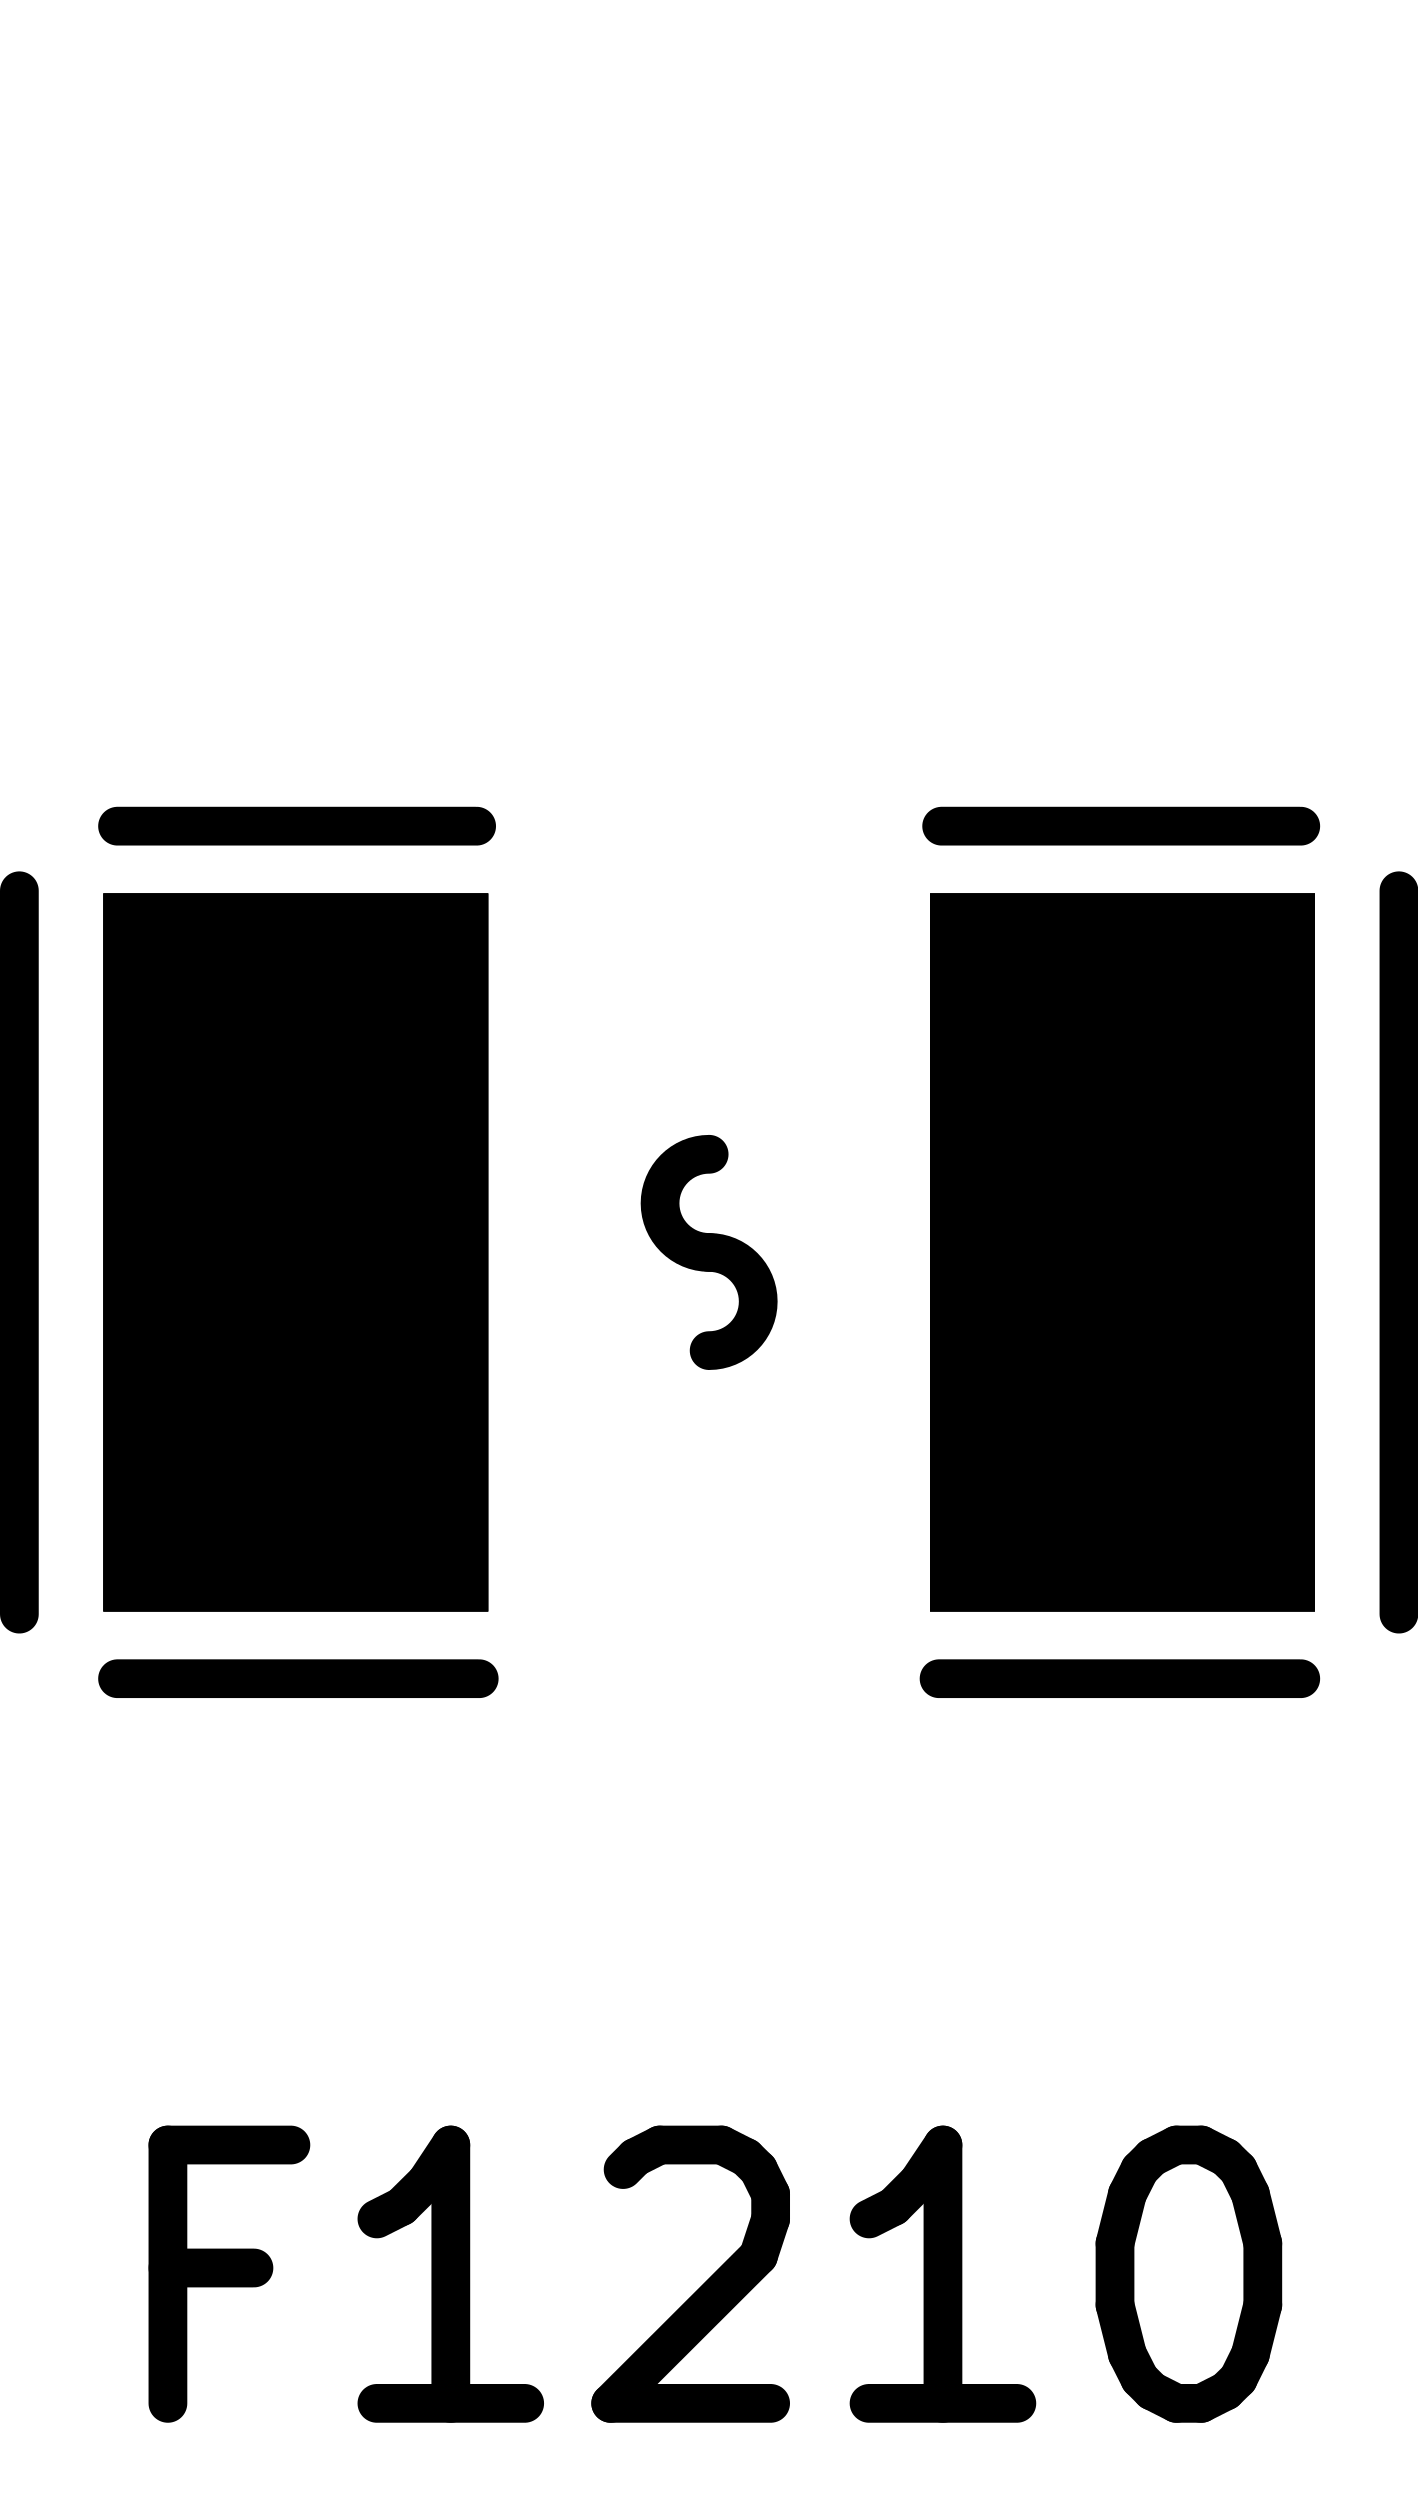
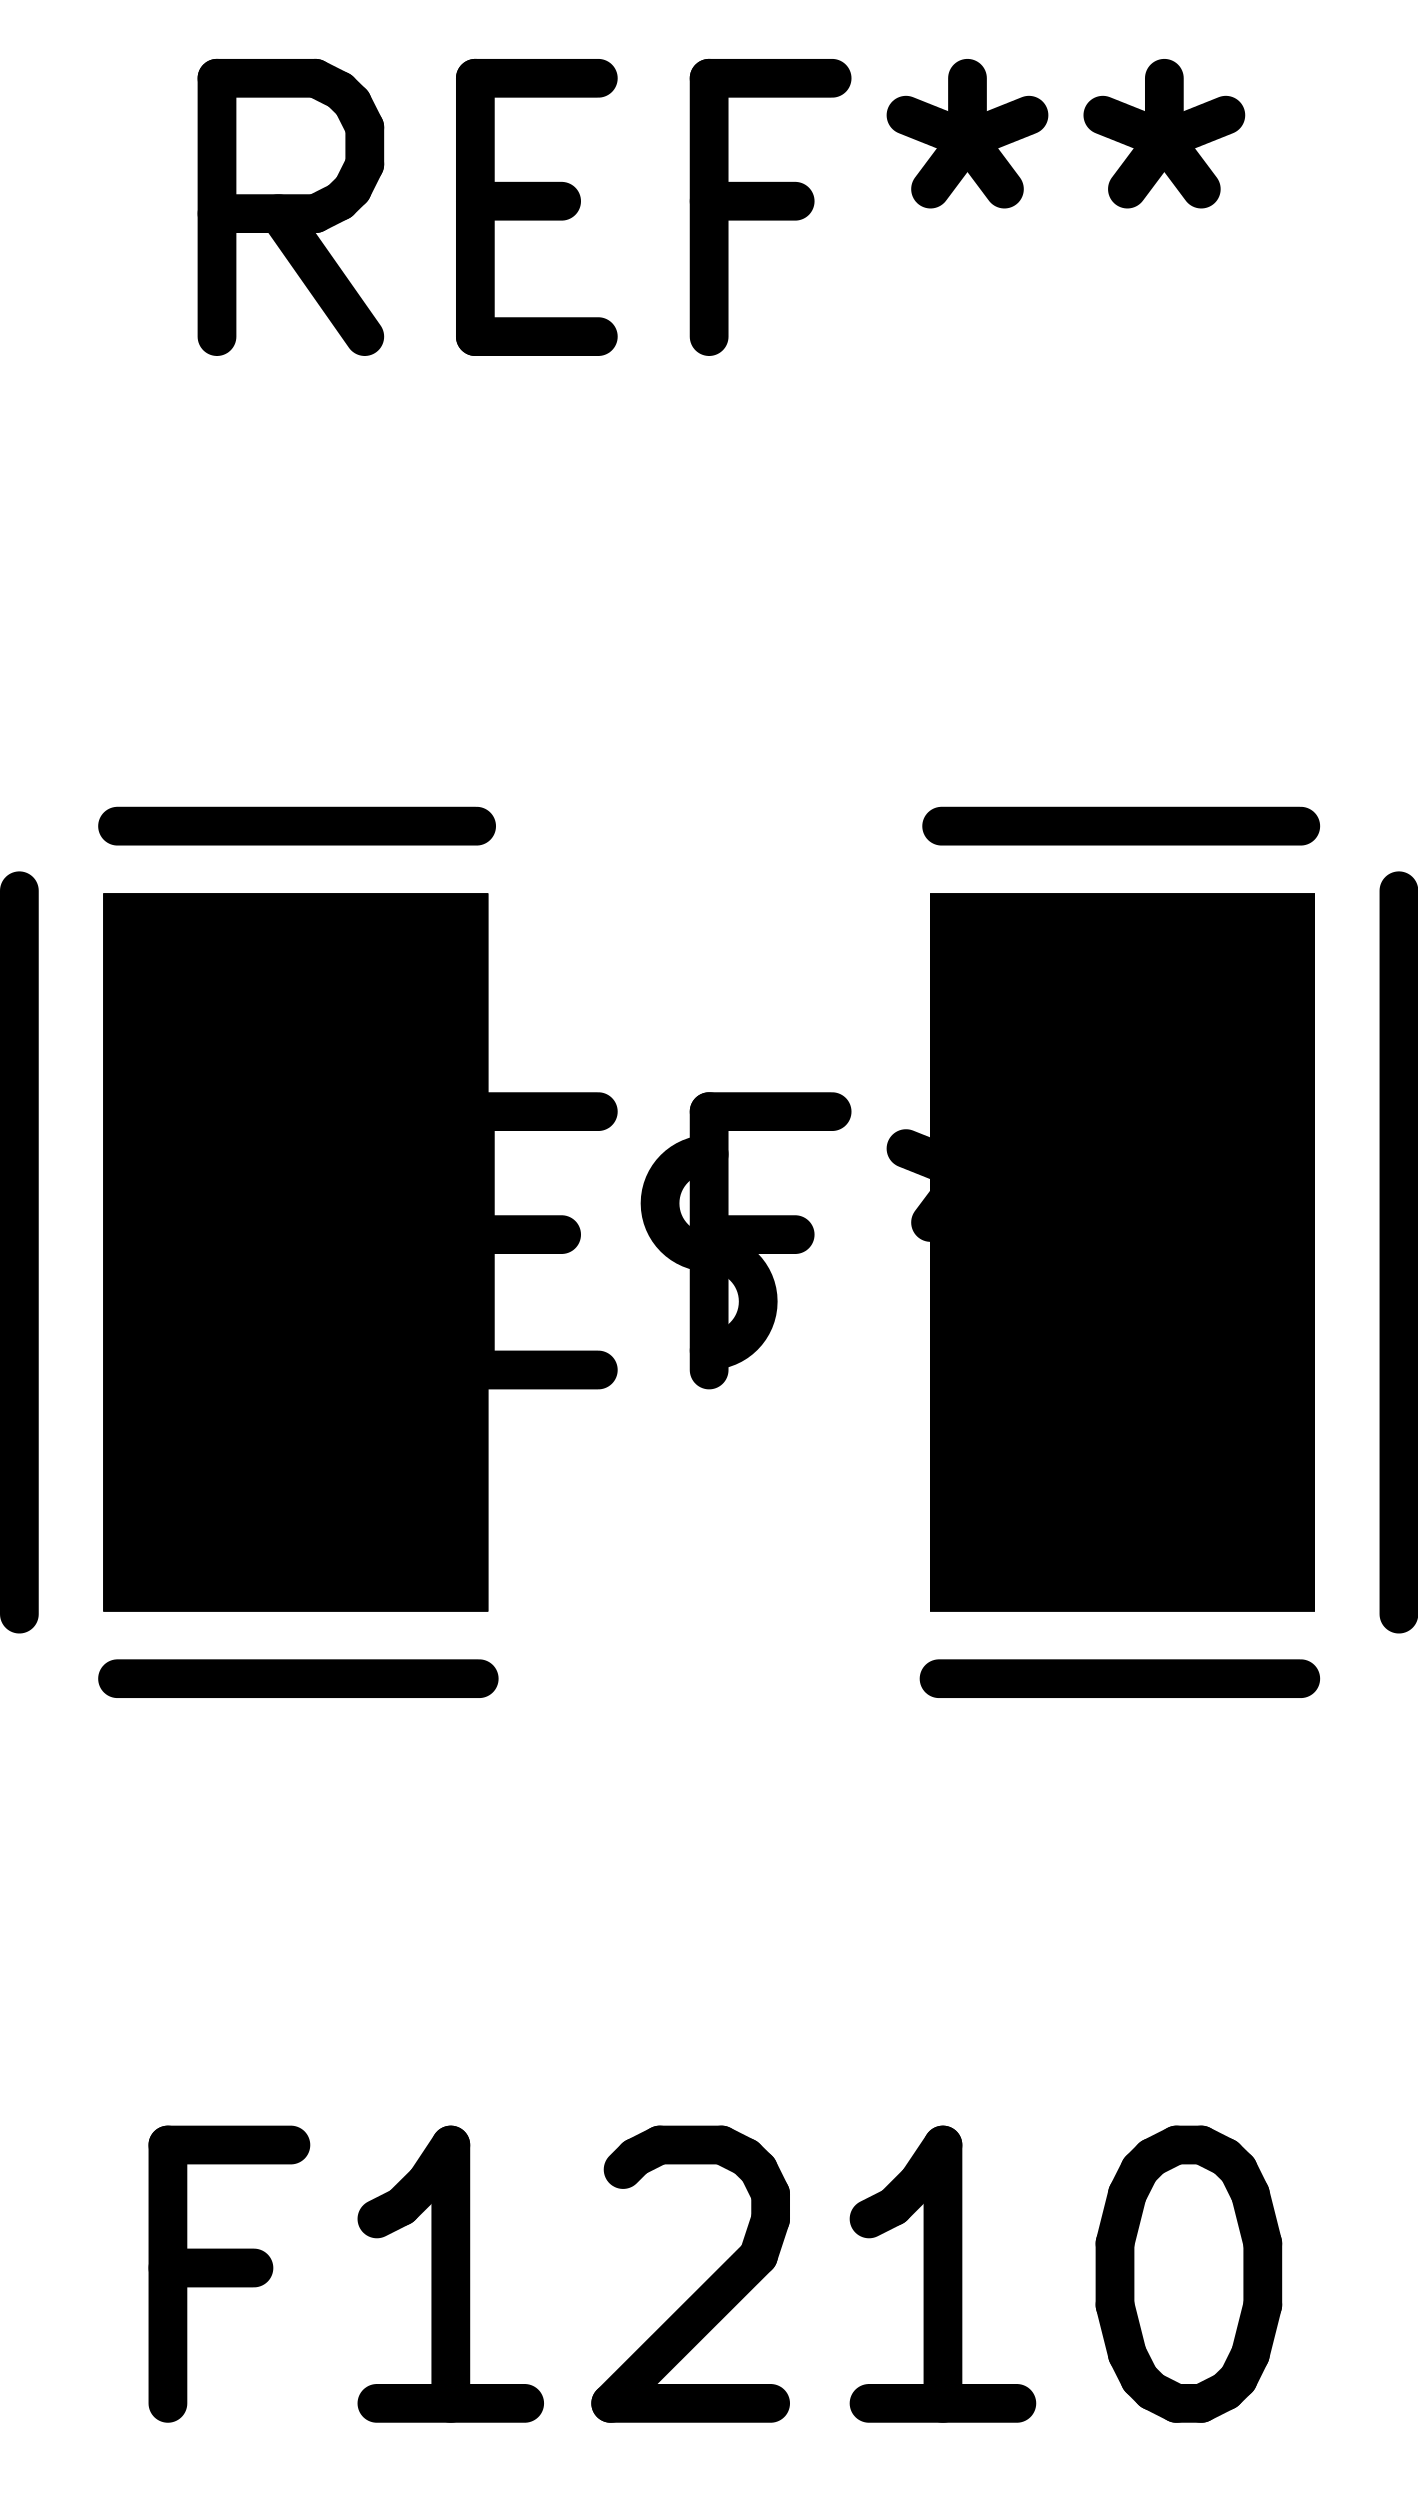
<svg xmlns="http://www.w3.org/2000/svg" version="1.1" width="5.486mm" height="9.677mm" viewBox="0 0 5.486 9.677">
  <g style="fill:#000000; fill-opacity:1;stroke:#000000; stroke-opacity:1; stroke-linecap:round; stroke-linejoin:round;" transform="translate(0 0) scale(1 1)">
    <path style="fill:#000000; fill-opacity:1; stroke:none;fill-rule:evenodd;" d="M 3.6,6.238 3.6,3.458 5.09,3.458 5.09,6.238 Z" />
    <path style="fill:#000000; fill-opacity:1; stroke:none;fill-rule:evenodd;" d="M 0.4,6.238 0.4,3.458 1.89,3.458 1.89,6.238 Z" />
    <path style="fill:#000000; fill-opacity:1; stroke:none;fill-rule:evenodd;" d="M 3.6,6.238 3.6,3.458 5.09,3.458 5.09,6.238 Z" />
    <path style="fill:#000000; fill-opacity:1; stroke:none;fill-rule:evenodd;" d="M 0.4,6.238 0.4,3.458 1.89,3.458 1.89,6.238 Z" />
    <path style="fill:#000000; fill-opacity:1; stroke:none;fill-rule:evenodd;" d="M 3.6,6.238 3.6,3.458 5.09,3.458 5.09,6.238 Z" />
    <path style="fill:#000000; fill-opacity:1; stroke:none;fill-rule:evenodd;" d="M 0.4,6.238 0.4,3.458 1.89,3.458 1.89,6.238 Z" />
  </g>
  <g style="fill:none;  stroke:#000000; stroke-width:0.15; stroke-opacity:1;  stroke-linecap:round; stroke-linejoin:round;">
+     <text x="2.745" y="1.348" textLength="4.536" font-size="1.333" lengthAdjust="spacingAndGlyphs" text-anchor="middle" opacity="0" stroke-opacity="0">REF**</text>
+     <g class="stroked-text">
+       <path d="M1.412 1.303 L1.078 0.827 " />
+       <path d="M0.84 1.303 L0.84 0.303 " />
+       <path d="M0.84 0.303 L1.221 0.303 " />
+       <path d="M1.221 0.303 L1.316 0.351 " />
+       <path d="M1.316 0.351 L1.364 0.398 " />
+       <path d="M1.364 0.398 L1.412 0.493 " />
+       <path d="M1.412 0.493 L1.412 0.636 " />
+       <path d="M1.412 0.636 L1.364 0.732 " />
+       <path d="M1.364 0.732 L1.316 0.779 " />
+       <path d="M1.316 0.779 L1.221 0.827 " />
+       <path d="M1.221 0.827 L0.84 0.827 " />
+       <path d="M1.84 0.779 L2.174 0.779 " />
+       <path d="M2.316 1.303 L1.84 1.303 " />
+       <path d="M1.84 1.303 L1.84 0.303 " />
+       <path d="M1.84 0.303 L2.316 0.303 " />
+       <path d="M3.078 0.779 L2.745 0.779 " />
+       <path d="M2.745 1.303 L2.745 0.303 " />
+       <path d="M2.745 0.303 L3.221 0.303 " />
+       <path d="M3.745 0.303 L3.745 0.541 " />
+       <path d="M3.507 0.446 L3.745 0.541 " />
+       <path d="M3.745 0.541 L3.983 0.446 " />
+       <path d="M3.602 0.732 L3.745 0.541 " />
+       <path d="M3.745 0.541 L3.888 0.732 " />
+       <path d="M4.507 0.303 L4.507 0.541 " />
+       <path d="M4.269 0.446 L4.507 0.541 " />
+       <path d="M4.507 0.541 L4.745 0.446 " />
+       <path d="M4.364 0.732 L4.507 0.541 " />
+       <path d="M4.507 0.541 L4.65 0.732 " />
+     </g>
    <path d="M0.075 3.448 L0.075 6.248 " />
    <path d="M5.415 3.448 L5.415 6.248 " />
    <path d="M3.635 6.498 L5.035 6.498 " />
    <path d="M5.035 3.198 L3.645 3.198 " />
    <path d="M1.855 6.498 L0.455 6.498 " />
    <path d="M0.455 3.198 L1.845 3.198 " />
    <path d="M2.745 4.468 A0.19 0.19 0.0 0 0 2.745 4.848" />
    <path d="M2.745 5.228 A0.19 0.19 0.0 0 0 2.745 4.848" />
    <text x="2.745" y="9.348" textLength="4.917" font-size="1.333" lengthAdjust="spacingAndGlyphs" text-anchor="middle" opacity="0" stroke-opacity="0">F1210</text>
    <g class="stroked-text">
      <path d="M0.983 8.779 L0.65 8.779 " />
      <path d="M0.65 9.303 L0.65 8.303 " />
      <path d="M0.65 8.303 L1.126 8.303 " />
      <path d="M2.031 9.303 L1.459 9.303 " />
      <path d="M1.745 9.303 L1.745 8.303 " />
      <path d="M1.745 8.303 L1.65 8.446 " />
      <path d="M1.65 8.446 L1.554 8.541 " />
      <path d="M1.554 8.541 L1.459 8.589 " />
      <path d="M2.412 8.398 L2.459 8.351 " />
      <path d="M2.459 8.351 L2.554 8.303 " />
      <path d="M2.554 8.303 L2.793 8.303 " />
      <path d="M2.793 8.303 L2.888 8.351 " />
      <path d="M2.888 8.351 L2.936 8.398 " />
      <path d="M2.936 8.398 L2.983 8.493 " />
      <path d="M2.983 8.493 L2.983 8.589 " />
      <path d="M2.983 8.589 L2.936 8.732 " />
      <path d="M2.936 8.732 L2.364 9.303 " />
      <path d="M2.364 9.303 L2.983 9.303 " />
      <path d="M3.936 9.303 L3.364 9.303 " />
      <path d="M3.65 9.303 L3.65 8.303 " />
      <path d="M3.65 8.303 L3.554 8.446 " />
      <path d="M3.554 8.446 L3.459 8.541 " />
      <path d="M3.459 8.541 L3.364 8.589 " />
      <path d="M4.554 8.303 L4.65 8.303 " />
      <path d="M4.65 8.303 L4.745 8.351 " />
      <path d="M4.745 8.351 L4.793 8.398 " />
      <path d="M4.793 8.398 L4.84 8.493 " />
      <path d="M4.84 8.493 L4.888 8.684 " />
      <path d="M4.888 8.684 L4.888 8.922 " />
      <path d="M4.888 8.922 L4.84 9.113 " />
      <path d="M4.84 9.113 L4.793 9.208 " />
      <path d="M4.793 9.208 L4.745 9.255 " />
      <path d="M4.745 9.255 L4.65 9.303 " />
      <path d="M4.65 9.303 L4.554 9.303 " />
      <path d="M4.554 9.303 L4.459 9.255 " />
      <path d="M4.459 9.255 L4.412 9.208 " />
      <path d="M4.412 9.208 L4.364 9.113 " />
      <path d="M4.364 9.113 L4.316 8.922 " />
      <path d="M4.316 8.922 L4.316 8.684 " />
      <path d="M4.316 8.684 L4.364 8.493 " />
      <path d="M4.364 8.493 L4.412 8.398 " />
      <path d="M4.412 8.398 L4.459 8.351 " />
      <path d="M4.459 8.351 L4.554 8.303 " />
    </g>
+     <text x="2.745" y="5.348" textLength="4.536" font-size="1.333" lengthAdjust="spacingAndGlyphs" text-anchor="middle" opacity="0" stroke-opacity="0">REF**</text>
+     <g class="stroked-text">
+       <path d="M1.412 5.303 L1.078 4.827 " />
+       <path d="M0.84 5.303 L0.84 4.303 " />
+       <path d="M0.84 4.303 L1.221 4.303 " />
+       <path d="M1.221 4.303 L1.316 4.351 " />
+       <path d="M1.316 4.351 L1.364 4.398 " />
+       <path d="M1.364 4.398 L1.412 4.494 " />
+       <path d="M1.412 4.494 L1.412 4.636 " />
+       <path d="M1.412 4.636 L1.364 4.732 " />
+       <path d="M1.364 4.732 L1.316 4.779 " />
+       <path d="M1.316 4.779 L1.221 4.827 " />
+       <path d="M1.221 4.827 L0.84 4.827 " />
+       <path d="M1.84 4.779 L2.174 4.779 " />
+       <path d="M2.316 5.303 L1.84 5.303 " />
+       <path d="M1.84 5.303 L1.84 4.303 " />
+       <path d="M1.84 4.303 L2.316 4.303 " />
+       <path d="M3.078 4.779 L2.745 4.779 " />
+       <path d="M2.745 5.303 L2.745 4.303 " />
+       <path d="M2.745 4.303 L3.221 4.303 " />
+       <path d="M3.745 4.303 L3.745 4.541 " />
+       <path d="M3.507 4.446 L3.745 4.541 " />
+       <path d="M3.745 4.541 L3.983 4.446 " />
+       <path d="M3.602 4.732 L3.745 4.541 " />
+       <path d="M3.745 4.541 L3.888 4.732 " />
+       <path d="M4.507 4.303 L4.507 4.541 " />
+       <path d="M4.269 4.446 L4.507 4.541 " />
+       <path d="M4.507 4.541 L4.745 4.446 " />
+       <path d="M4.364 4.732 L4.507 4.541 " />
+       <path d="M4.507 4.541 L4.65 4.732 " />
+     </g>
  </g>
  <g style="fill:none;  stroke:#000000; stroke-width:0.06; stroke-opacity:1;  stroke-linecap:round; stroke-linejoin:round;">
    <circle cx="1.135" cy="6.138" r="0.03" />
  </g>
</svg>
